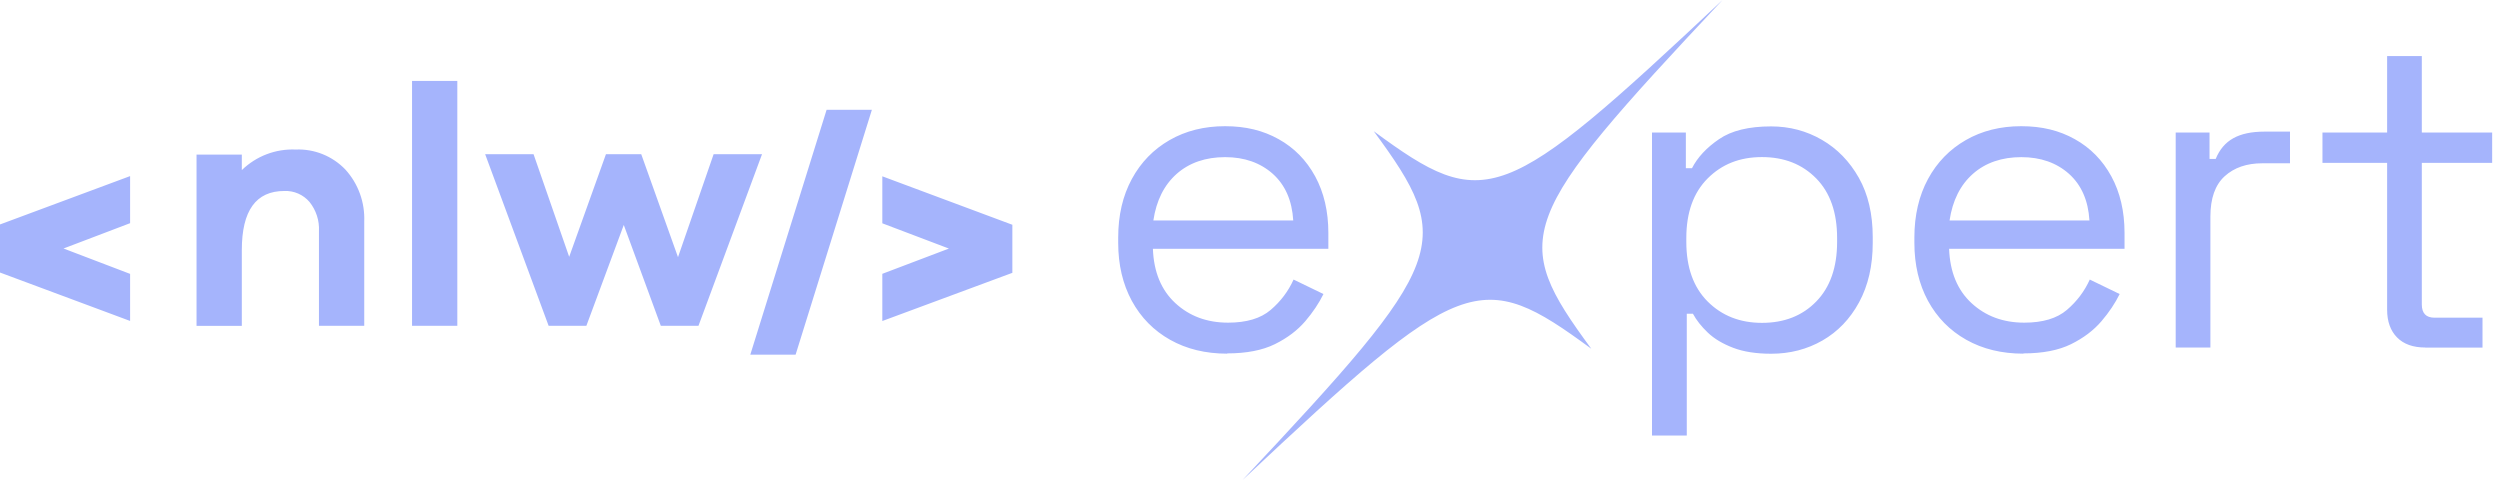
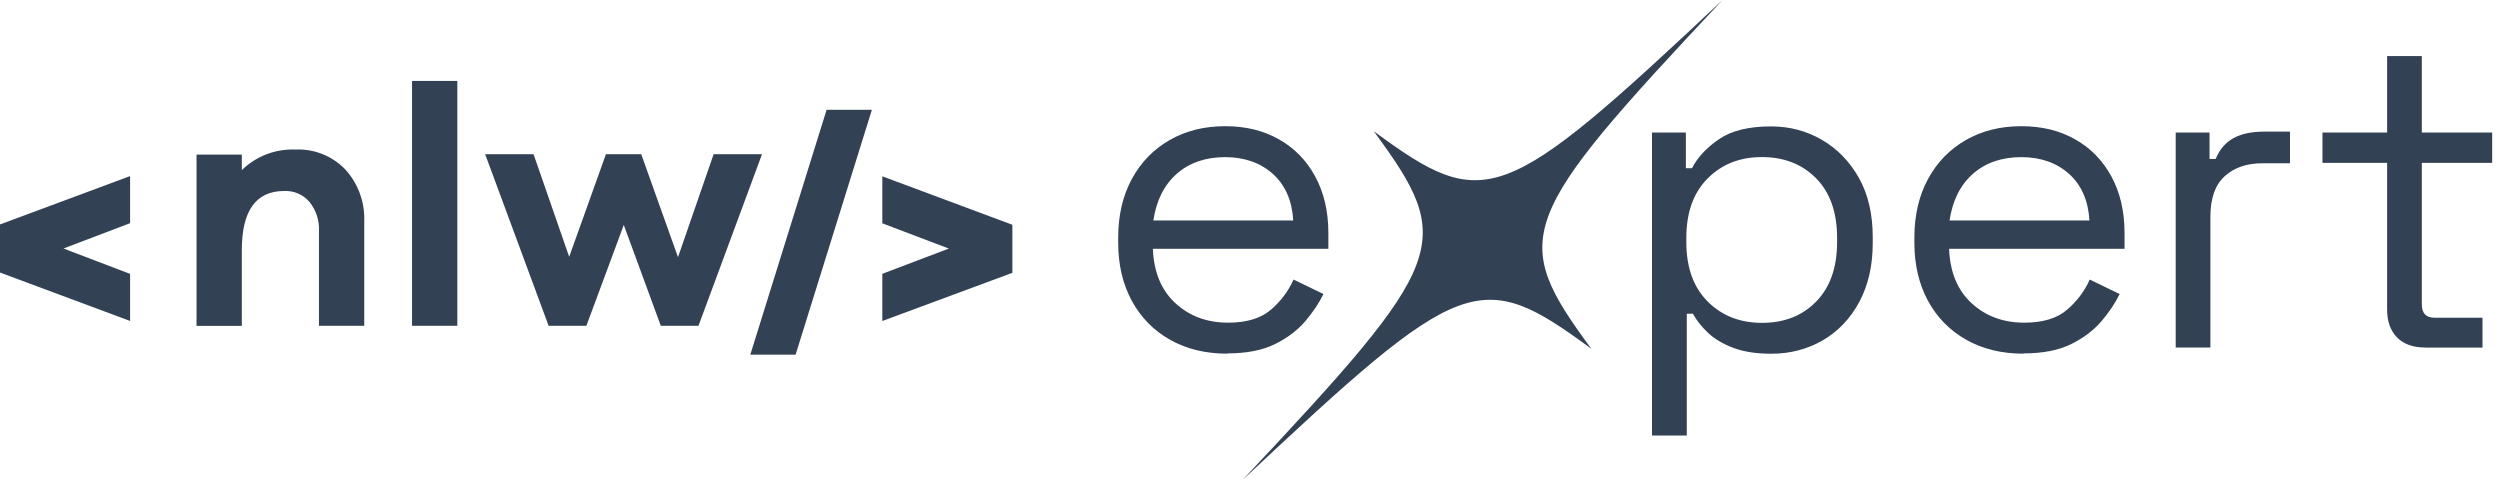
<svg xmlns="http://www.w3.org/2000/svg" width="125" height="24" viewBox="0 0 125 24" fill="none">
-   <path fill-rule="evenodd" clip-rule="evenodd" d="M79.566 17.439C73.996 13.34 73.127 13.668 62.127 24C72.459 13 72.787 12.134 68.688 6.561C74.257 10.66 75.127 10.332 86.127 0C75.794 11 75.467 11.866 79.566 17.439ZM121.269 17.376C120.655 17.376 120.182 17.208 119.851 16.87C119.521 16.533 119.356 16.07 119.356 15.486L119.356 8.144H116.123V6.627L119.356 6.627V2.803L121.091 2.803V6.627L124.608 6.627V8.144H121.091L121.091 15.224C121.091 15.664 121.302 15.885 121.729 15.885H124.125V17.379L121.266 17.379L121.269 17.376ZM20.602 4.046L20.602 16.289H22.866L22.866 4.046H20.602ZM44.116 16.041V13.691L47.445 12.428L44.116 11.165V8.815L50.601 11.232H50.618V13.648H50.601L44.116 16.051V16.044V16.041ZM41.33 5.49L37.515 17.733H39.78L43.594 5.49L41.33 5.49ZM6.505 11.155V8.805L0.013 11.218H0L0 13.631H0.013L6.505 16.047L6.505 13.694L3.176 12.425L6.505 11.159V11.155ZM18.212 11.073C18.249 10.118 17.912 9.182 17.267 8.475L17.27 8.478C16.623 7.804 15.72 7.437 14.785 7.477C13.783 7.434 12.812 7.804 12.091 8.505V7.731H9.827V16.292L12.091 16.292V12.501C12.091 10.531 12.798 9.549 14.216 9.549C14.699 9.529 15.162 9.731 15.476 10.098C15.806 10.508 15.975 11.03 15.948 11.555V16.289H18.212V11.073ZM33.04 16.289L34.924 16.289L38.101 7.711L35.681 7.711L33.9 12.858L32.062 7.711L30.297 7.711L28.459 12.841L26.678 7.711L24.258 7.711L27.431 16.289H29.319L31.189 11.248L33.04 16.289ZM61.364 17.683C60.279 17.683 59.328 17.452 58.505 16.989C57.685 16.527 57.047 15.879 56.591 15.043C56.138 14.206 55.91 13.241 55.91 12.14V11.876C55.91 10.762 56.138 9.787 56.591 8.951C57.044 8.115 57.675 7.467 58.481 7.004C59.288 6.541 60.21 6.31 61.251 6.31C62.292 6.31 63.155 6.525 63.932 6.958C64.709 7.391 65.317 8.009 65.757 8.815C66.196 9.622 66.418 10.567 66.418 11.651V12.441L57.645 12.441C57.688 13.598 58.062 14.504 58.766 15.155C59.47 15.806 60.349 16.133 61.403 16.133C62.325 16.133 63.036 15.922 63.535 15.495C64.034 15.069 64.415 14.563 64.679 13.978L66.173 14.702C65.951 15.155 65.647 15.611 65.261 16.064C64.871 16.517 64.368 16.9 63.743 17.208C63.119 17.515 62.325 17.67 61.357 17.67L61.364 17.683ZM57.672 11.023L64.662 11.023C64.603 10.028 64.263 9.252 63.641 8.693C63.016 8.138 62.223 7.857 61.255 7.857C60.286 7.857 59.466 8.134 58.835 8.693C58.204 9.252 57.817 10.028 57.668 11.023H57.672ZM82.6 6.627V21.772L82.604 21.776H84.339V15.687H84.646C84.822 16.011 85.069 16.325 85.393 16.633C85.717 16.94 86.137 17.191 86.659 17.39C87.178 17.588 87.813 17.687 88.56 17.687C89.499 17.687 90.355 17.465 91.121 17.026C91.888 16.586 92.503 15.948 92.956 15.112C93.409 14.276 93.637 13.287 93.637 12.144V11.86C93.637 10.703 93.405 9.711 92.943 8.891C92.48 8.072 91.865 7.437 91.095 6.991C90.325 6.545 89.479 6.32 88.556 6.32C87.443 6.32 86.573 6.531 85.952 6.958C85.327 7.384 84.878 7.867 84.6 8.409H84.293V6.627H82.6ZM90.811 15.076C90.117 15.79 89.211 16.143 88.097 16.143C87 16.143 86.094 15.786 85.383 15.076C84.673 14.365 84.316 13.373 84.316 12.098V11.899C84.316 10.623 84.673 9.632 85.383 8.921C86.094 8.211 86.983 7.854 88.097 7.854C89.211 7.854 90.113 8.211 90.811 8.921C91.508 9.632 91.855 10.623 91.855 11.899V12.098C91.855 13.373 91.505 14.365 90.811 15.076ZM101.173 17.683C100.089 17.683 99.137 17.452 98.314 16.989C97.494 16.527 96.856 15.879 96.4 15.043C95.948 14.206 95.719 13.241 95.719 12.14V11.876C95.719 10.762 95.948 9.787 96.4 8.951C96.853 8.115 97.484 7.467 98.291 7.004C99.097 6.541 100.02 6.31 101.061 6.31C102.102 6.31 102.965 6.525 103.741 6.958C104.518 7.391 105.126 8.009 105.566 8.815C106.006 9.622 106.227 10.567 106.227 11.651V12.441L97.455 12.441C97.498 13.598 97.871 14.504 98.575 15.155C99.279 15.806 100.159 16.133 101.213 16.133C102.135 16.133 102.846 15.922 103.345 15.495C103.844 15.069 104.224 14.563 104.489 13.978L105.983 14.702C105.761 15.155 105.457 15.611 105.07 16.064C104.68 16.517 104.178 16.9 103.553 17.208C102.928 17.515 102.135 17.67 101.167 17.67L101.173 17.683ZM97.481 11.023H104.472C104.412 10.028 104.072 9.252 103.451 8.693C102.826 8.138 102.033 7.857 101.064 7.857C100.096 7.857 99.276 8.134 98.645 8.693C98.013 9.252 97.627 10.028 97.478 11.023H97.481ZM108.785 6.627L108.785 17.376H110.52L110.52 10.825C110.52 9.916 110.758 9.245 111.234 8.812C111.71 8.379 112.338 8.164 113.115 8.164H114.5V6.581H113.224C112.58 6.581 112.061 6.69 111.664 6.912C111.267 7.133 110.977 7.477 110.785 7.946H110.477V6.627H108.785Z" fill="#A5B4FC" />
+   <path fill-rule="evenodd" clip-rule="evenodd" d="M79.566 17.439C73.996 13.34 73.127 13.668 62.127 24C72.459 13 72.787 12.134 68.688 6.561C74.257 10.66 75.127 10.332 86.127 0C75.794 11 75.467 11.866 79.566 17.439ZM121.269 17.376C120.655 17.376 120.182 17.208 119.851 16.87C119.521 16.533 119.356 16.071 119.356 15.486V8.144H116.123V6.627L119.356 6.627V2.803L121.091 2.803V6.627L124.608 6.627V8.144H121.091V15.224C121.091 15.664 121.302 15.886 121.729 15.886H124.125V17.38L121.266 17.38L121.269 17.376ZM20.602 4.046L20.602 16.289H22.866L22.866 4.046H20.602ZM44.116 16.041V13.691L47.445 12.428L44.116 11.165V8.815L50.601 11.232H50.618V13.648H50.601L44.116 16.051V16.044V16.041ZM41.33 5.49L37.515 17.733H39.78L43.594 5.49L41.33 5.49ZM6.505 11.155V8.805L0.013 11.218H0L0 13.631H0.013L6.505 16.047L6.505 13.694L3.176 12.425L6.505 11.159V11.155ZM18.212 11.073C18.249 10.118 17.912 9.182 17.267 8.475L17.27 8.478C16.623 7.804 15.72 7.437 14.785 7.477C13.783 7.434 12.812 7.804 12.091 8.505V7.731H9.827V16.292L12.091 16.292V12.501C12.091 10.531 12.798 9.549 14.216 9.549C14.699 9.529 15.162 9.731 15.476 10.098C15.806 10.508 15.975 11.03 15.948 11.555V16.289H18.212V11.073ZM33.04 16.289L34.924 16.289L38.101 7.711L35.681 7.711L33.9 12.858L32.062 7.711L30.297 7.711L28.459 12.841L26.678 7.711L24.258 7.711L27.431 16.289H29.319L31.189 11.248L33.04 16.289ZM61.364 17.684C60.279 17.684 59.328 17.452 58.505 16.989C57.685 16.527 57.047 15.879 56.591 15.043C56.138 14.206 55.91 13.241 55.91 12.14V11.876C55.91 10.762 56.138 9.787 56.591 8.951C57.044 8.115 57.675 7.467 58.481 7.004C59.288 6.541 60.21 6.31 61.251 6.31C62.292 6.31 63.155 6.525 63.932 6.958C64.709 7.391 65.317 8.009 65.756 8.815C66.196 9.622 66.418 10.567 66.418 11.651V12.441L57.645 12.441C57.688 13.598 58.062 14.504 58.766 15.155C59.47 15.806 60.349 16.133 61.403 16.133C62.325 16.133 63.036 15.922 63.535 15.495C64.034 15.069 64.415 14.563 64.679 13.978L66.173 14.702C65.951 15.155 65.647 15.611 65.261 16.064C64.871 16.517 64.368 16.9 63.743 17.208C63.119 17.515 62.325 17.67 61.357 17.67L61.364 17.684ZM57.672 11.023L64.662 11.023C64.603 10.028 64.262 9.252 63.641 8.693C63.016 8.138 62.223 7.857 61.255 7.857C60.286 7.857 59.466 8.134 58.835 8.693C58.204 9.252 57.817 10.028 57.668 11.023H57.672ZM82.6 6.627V21.772L82.604 21.776H84.339V15.687H84.646C84.822 16.011 85.069 16.325 85.393 16.633C85.717 16.94 86.137 17.191 86.659 17.39C87.178 17.588 87.813 17.687 88.56 17.687C89.499 17.687 90.355 17.465 91.121 17.026C91.888 16.586 92.503 15.948 92.956 15.112C93.409 14.276 93.637 13.288 93.637 12.144V11.86C93.637 10.703 93.405 9.711 92.943 8.891C92.48 8.072 91.865 7.437 91.095 6.991C90.325 6.545 89.479 6.32 88.556 6.32C87.443 6.32 86.573 6.531 85.952 6.958C85.327 7.384 84.878 7.867 84.6 8.409H84.293V6.627H82.6ZM90.811 15.076C90.117 15.79 89.211 16.143 88.097 16.143C87 16.143 86.094 15.786 85.383 15.076C84.673 14.365 84.316 13.373 84.316 12.098V11.899C84.316 10.623 84.673 9.632 85.383 8.921C86.094 8.211 86.983 7.854 88.097 7.854C89.211 7.854 90.113 8.211 90.811 8.921C91.508 9.632 91.855 10.623 91.855 11.899V12.098C91.855 13.373 91.505 14.365 90.811 15.076ZM101.173 17.684C100.089 17.684 99.137 17.452 98.314 16.989C97.494 16.527 96.856 15.879 96.4 15.043C95.948 14.206 95.719 13.241 95.719 12.14V11.876C95.719 10.762 95.948 9.787 96.4 8.951C96.853 8.115 97.484 7.467 98.291 7.004C99.097 6.541 100.02 6.31 101.061 6.31C102.102 6.31 102.965 6.525 103.741 6.958C104.518 7.391 105.126 8.009 105.566 8.815C106.006 9.622 106.227 10.567 106.227 11.651V12.441L97.455 12.441C97.498 13.598 97.871 14.504 98.575 15.155C99.279 15.806 100.158 16.133 101.213 16.133C102.135 16.133 102.846 15.922 103.345 15.495C103.844 15.069 104.224 14.563 104.488 13.978L105.982 14.702C105.761 15.155 105.457 15.611 105.07 16.064C104.68 16.517 104.178 16.9 103.553 17.208C102.928 17.515 102.135 17.67 101.167 17.67L101.173 17.684ZM97.481 11.023H104.472C104.412 10.028 104.072 9.252 103.451 8.693C102.826 8.138 102.033 7.857 101.064 7.857C100.096 7.857 99.276 8.134 98.645 8.693C98.013 9.252 97.627 10.028 97.478 11.023H97.481ZM108.785 6.627V17.376H110.52V10.825C110.52 9.916 110.758 9.245 111.234 8.812C111.71 8.379 112.338 8.164 113.115 8.164H114.5V6.581H113.224C112.58 6.581 112.061 6.69 111.664 6.912C111.267 7.133 110.977 7.477 110.785 7.946H110.477V6.627H108.785Z" fill="#334155" />
</svg>
